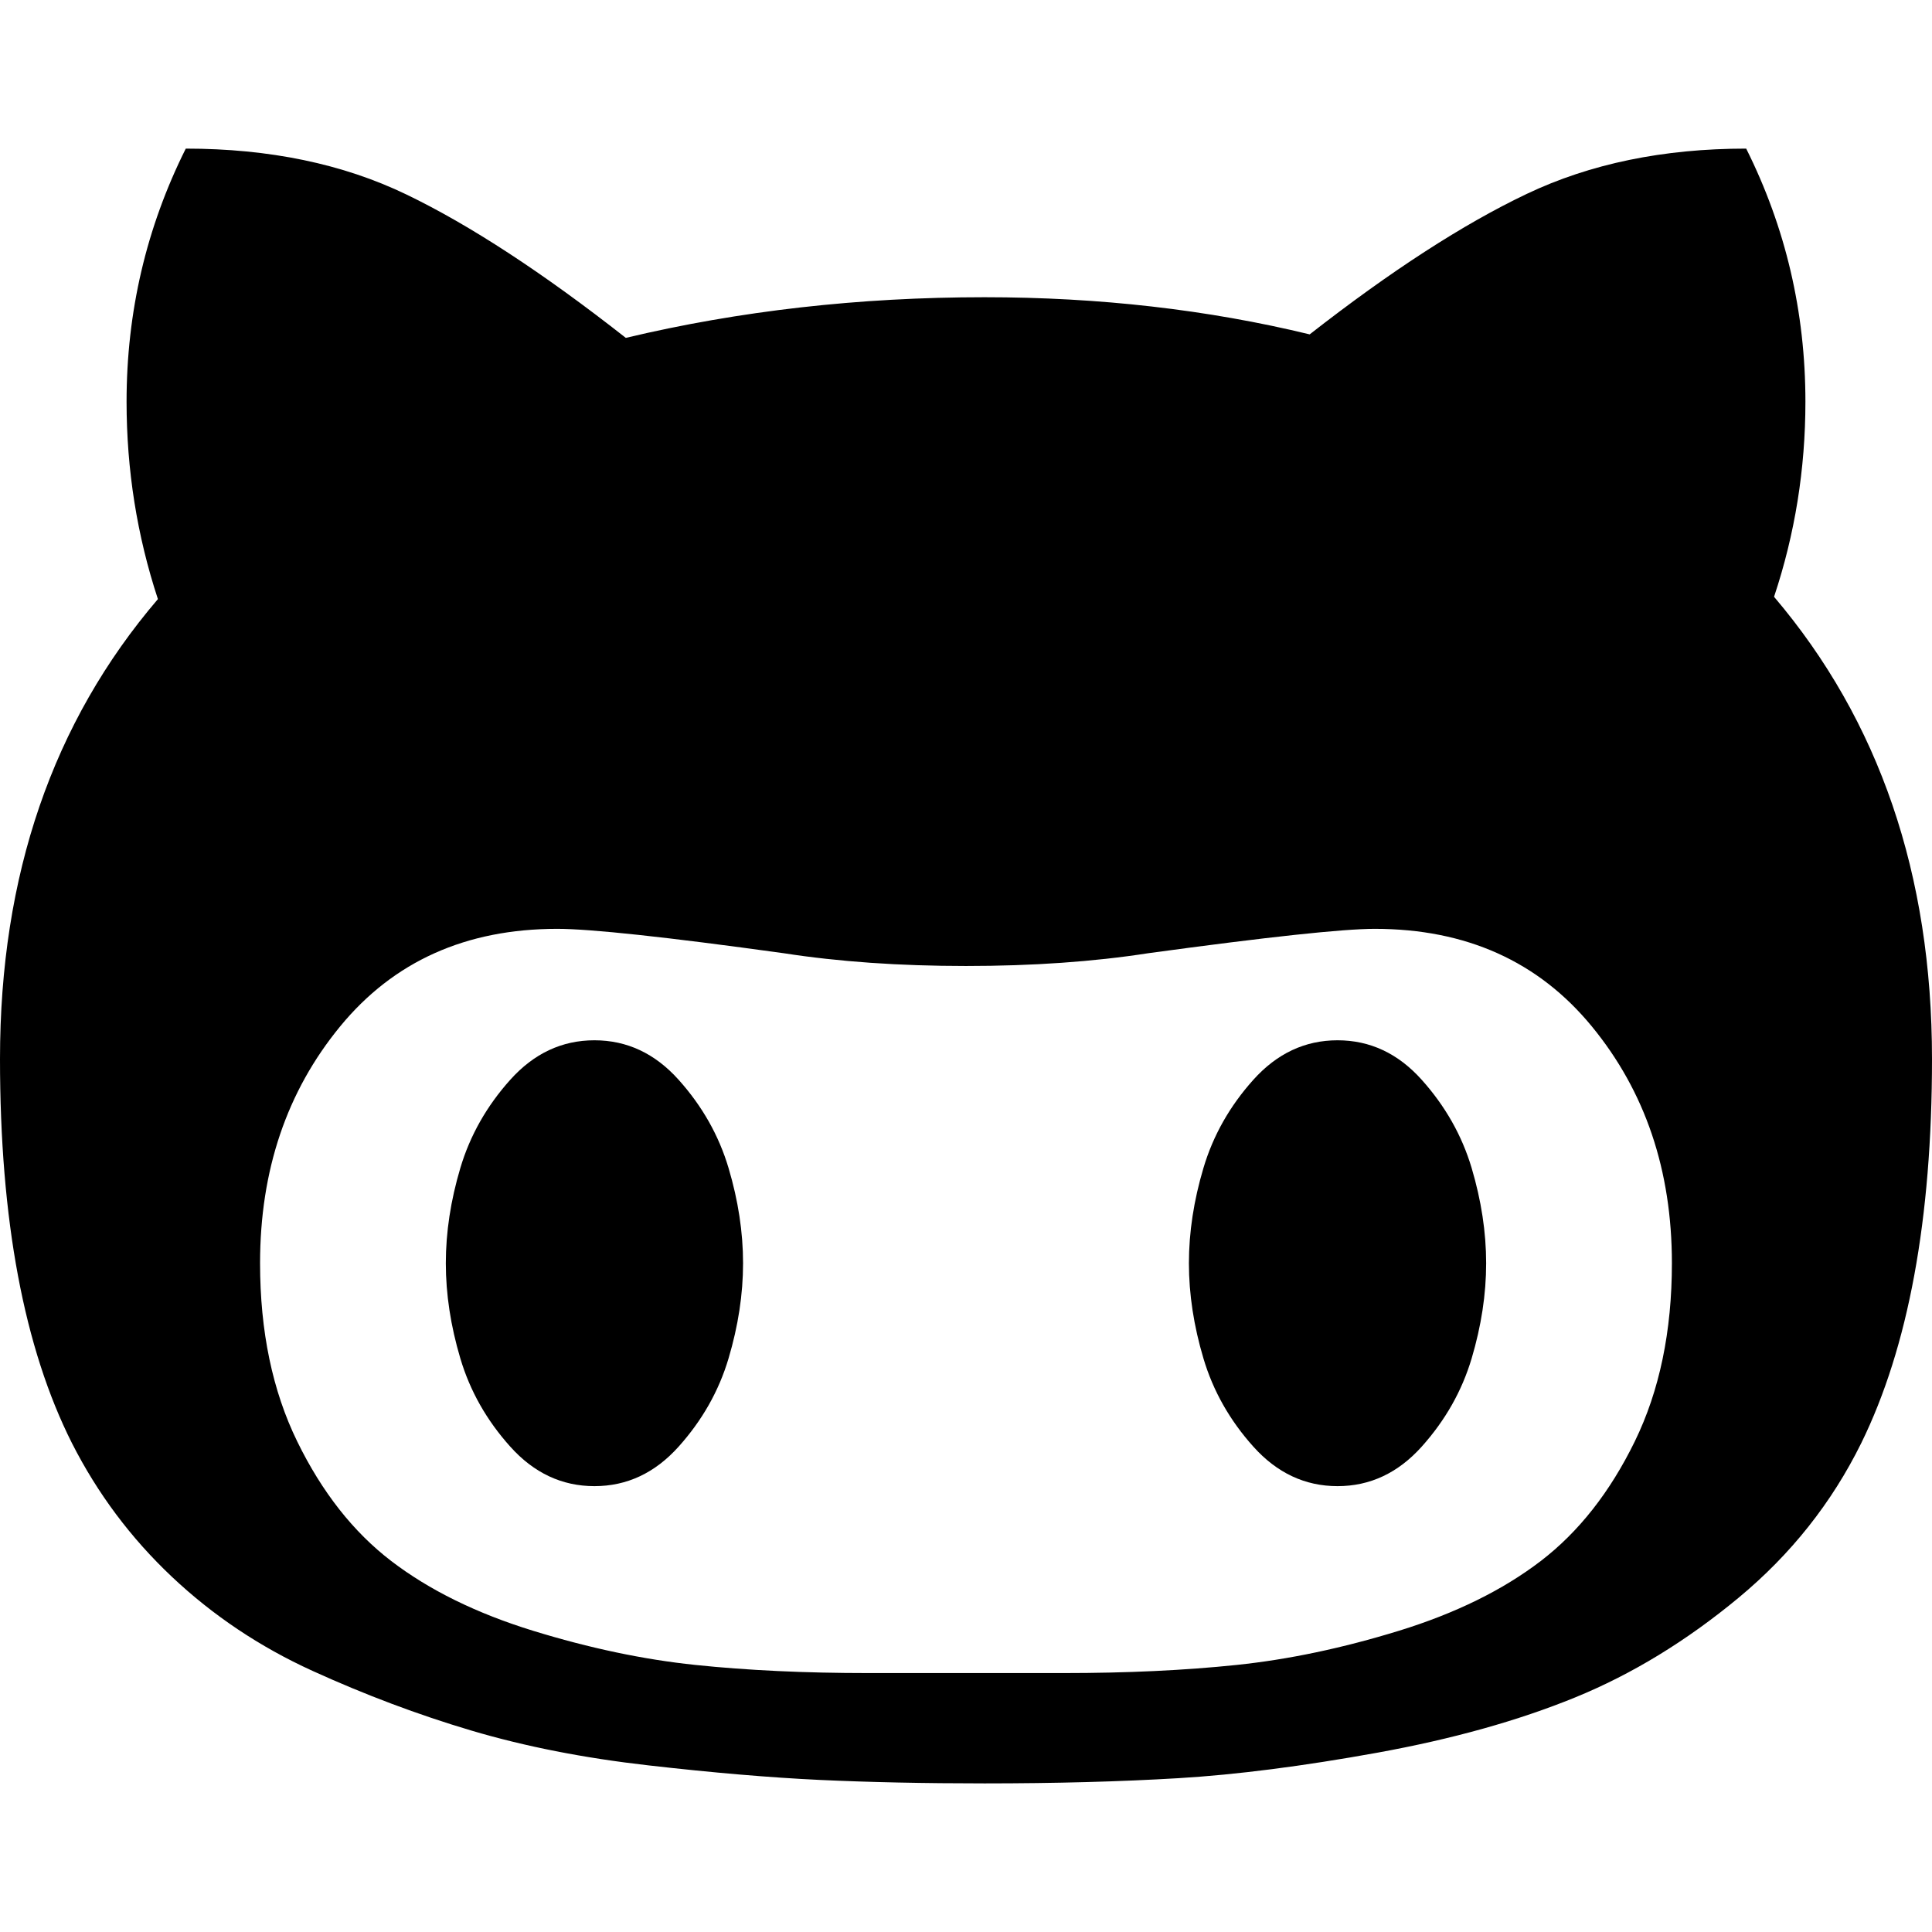
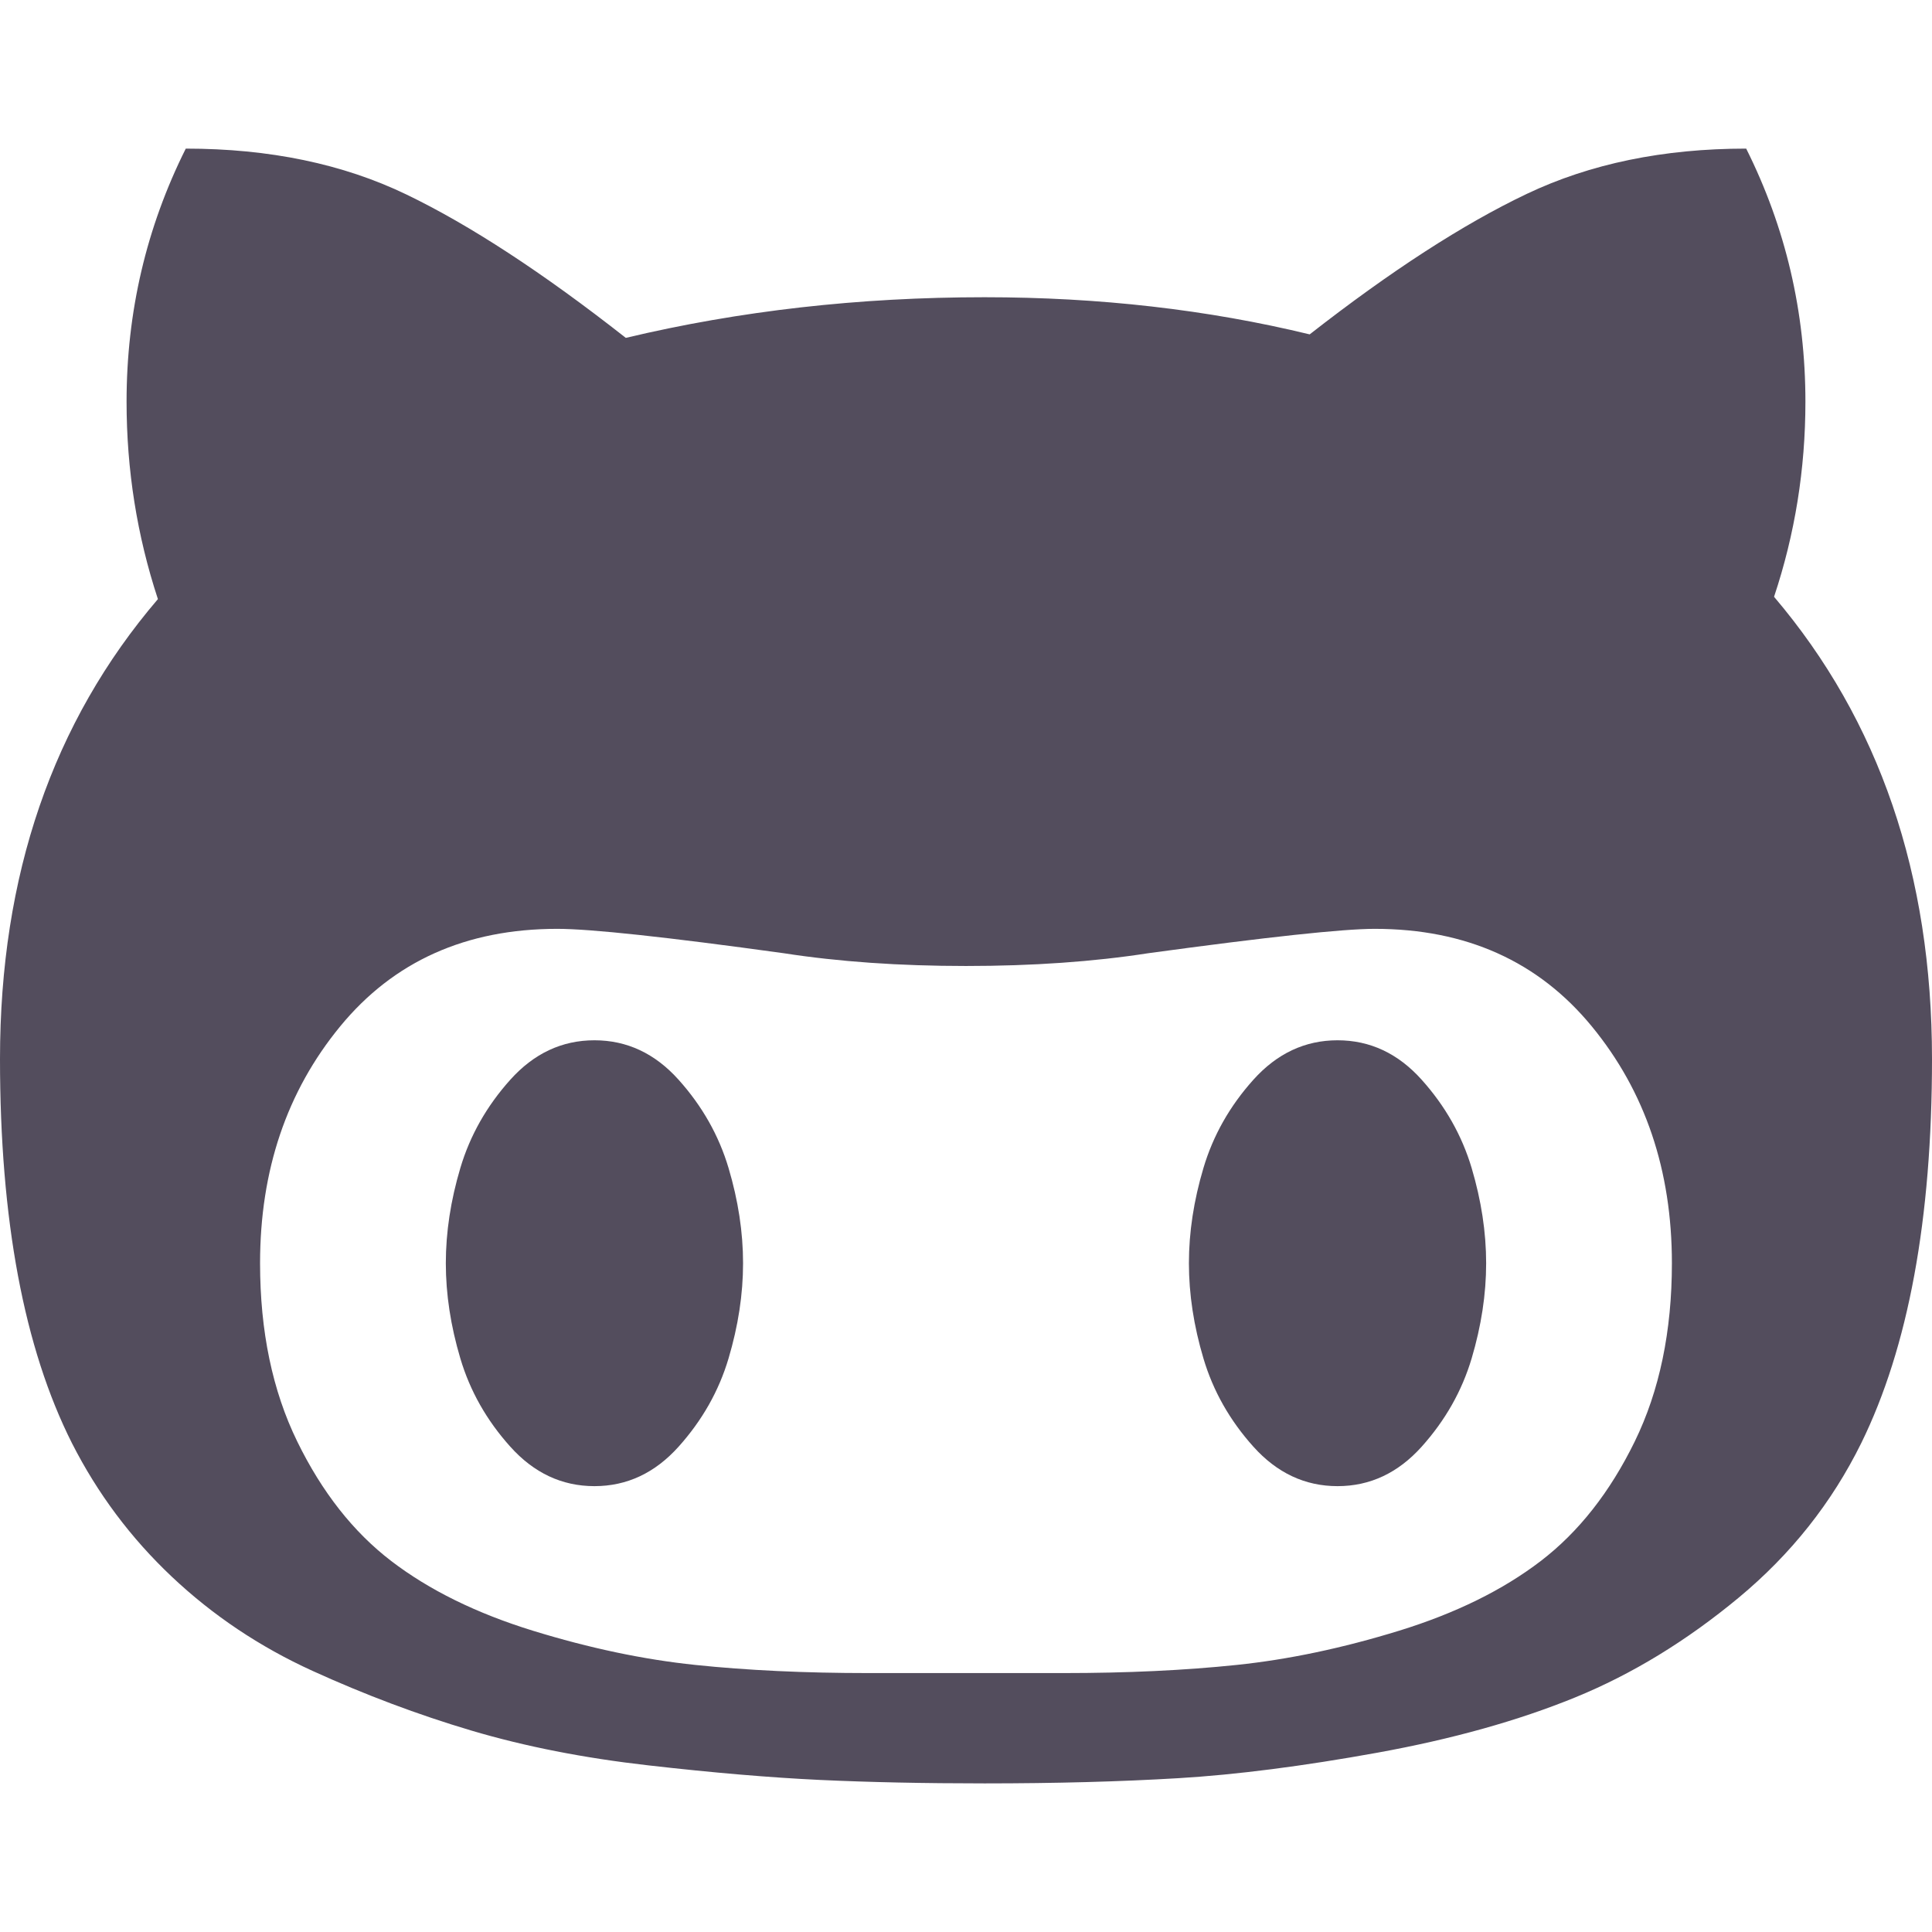
- <svg xmlns="http://www.w3.org/2000/svg" version="1.1" id="Capa_1" x="0px" y="0px" width="475.084px" height="475.084px" viewBox="0 0 475.084 475.084" style="enable-background:new 0 0 475.084 475.084;" xml:space="preserve">
+ <svg xmlns="http://www.w3.org/2000/svg" version="1.1" id="Capa_1" x="0px" y="0px" width="475.084px" height="475.084px" viewBox="0 0 475.084 475.084" xml:space="preserve">
  <g>
    <g>
-       <path d="M436.244,146.752c5.14-15.422,7.713-31.409,7.713-47.967c0-22.08-4.859-42.828-14.564-62.242    c-20.362,0-38.349,3.715-53.961,11.136c-15.604,7.423-33.4,18.938-53.379,34.545c-25.122-6.09-51.777-9.135-79.941-9.135    c-30.837,0-60.245,3.333-88.223,9.994c-20.364-15.99-38.351-27.74-53.959-35.26c-15.608-7.52-33.689-11.279-54.247-11.279    c-9.707,19.414-14.56,40.163-14.56,62.242c0,16.751,2.568,32.93,7.708,48.535C12.942,177.587,0,215.272,0,260.383    c0,39.595,5.898,71.092,17.701,94.507c6.283,12.367,14.465,23.312,24.554,32.832c10.085,9.514,21.601,17.228,34.545,23.13    c12.946,5.896,25.981,10.801,39.116,14.699c13.134,3.9,27.646,6.758,43.54,8.559c15.893,1.816,29.93,3.004,42.111,3.579    c12.181,0.564,25.693,0.853,40.544,0.853c17.508,0,33.396-0.432,47.678-1.283c14.277-0.855,30.594-2.953,48.964-6.276    c18.367-3.333,34.547-7.857,48.54-13.565c13.99-5.708,27.412-13.895,40.259-24.551c12.847-10.663,22.884-23.318,30.121-37.976    c11.604-23.603,17.412-55.107,17.412-94.507C475.078,215.082,462.135,177.206,436.244,146.752z M401.995,354.455    c-6.092,12.471-13.802,22.265-23.127,29.41c-9.329,7.139-20.938,12.847-34.831,17.135c-13.9,4.281-27.217,7.087-39.971,8.415    c-12.758,1.334-26.933,1.998-42.545,1.998h-47.966c-15.607,0-29.79-0.664-42.541-1.998c-12.752-1.328-26.075-4.134-39.971-8.415    c-13.891-4.288-25.5-9.996-34.829-17.135c-9.329-7.146-17.037-16.939-23.128-29.41c-6.09-12.471-9.136-27.076-9.136-43.824    c0-22.847,6.567-42.264,19.702-58.245c13.134-15.99,30.929-23.982,53.387-23.982c8.188,0,26.746,1.997,55.677,5.995    c13.513,2.093,28.456,3.14,44.823,3.14c16.372,0,31.313-1.044,44.824-3.14c29.317-3.999,47.869-5.995,55.678-5.995    c22.457,0,40.252,7.996,53.386,23.982c13.135,15.988,19.698,35.398,19.698,58.245    C411.125,327.382,408.079,341.995,401.995,354.455z" />
-       <path d="M166.875,265.52c-5.806-6.475-12.703-9.712-20.699-9.712c-7.998,0-14.896,3.241-20.701,9.712    c-5.802,6.468-9.897,13.703-12.275,21.689c-2.383,8.002-3.571,15.804-3.571,23.422c0,7.61,1.191,15.413,3.571,23.414    c2.375,7.991,6.468,15.222,12.275,21.689c5.808,6.475,12.703,9.713,20.701,9.713c7.996,0,14.896-3.244,20.699-9.713    c5.804-6.468,9.897-13.698,12.275-21.689c2.38-8.001,3.571-15.804,3.571-23.414c0-7.611-1.188-15.42-3.571-23.422    C176.771,279.226,172.682,271.994,166.875,265.52z" />
-       <path d="M349.601,265.52c-5.804-6.475-12.703-9.712-20.697-9.712c-7.991,0-14.894,3.241-20.701,9.712    c-5.804,6.468-9.896,13.703-12.271,21.689c-2.385,8.002-3.576,15.804-3.576,23.422c0,7.61,1.191,15.413,3.576,23.414    c2.375,7.991,6.468,15.222,12.271,21.689c5.808,6.475,12.71,9.713,20.701,9.713c7.994,0,14.894-3.244,20.697-9.713    c5.801-6.468,9.896-13.698,12.278-21.689c2.379-8.001,3.569-15.804,3.569-23.414c0-7.611-1.19-15.42-3.569-23.422    C359.498,279.226,355.402,271.994,349.601,265.52z" />
+       <path fill="#534d5d" d="M436.244,146.752c5.14-15.422,7.713-31.409,7.713-47.967c0-22.08-4.859-42.828-14.564-62.242    c-20.362,0-38.349,3.715-53.961,11.136c-15.604,7.423-33.4,18.938-53.379,34.545c-25.122-6.09-51.777-9.135-79.941-9.135    c-30.837,0-60.245,3.333-88.223,9.994c-20.364-15.99-38.351-27.74-53.959-35.26c-15.608-7.52-33.689-11.279-54.247-11.279    c-9.707,19.414-14.56,40.163-14.56,62.242c0,16.751,2.568,32.93,7.708,48.535C12.942,177.587,0,215.272,0,260.383    c0,39.595,5.898,71.092,17.701,94.507c6.283,12.367,14.465,23.312,24.554,32.832c10.085,9.514,21.601,17.228,34.545,23.13    c12.946,5.896,25.981,10.801,39.116,14.699c13.134,3.9,27.646,6.758,43.54,8.559c15.893,1.816,29.93,3.004,42.111,3.579    c12.181,0.564,25.693,0.853,40.544,0.853c17.508,0,33.396-0.432,47.678-1.283c14.277-0.855,30.594-2.953,48.964-6.276    c18.367-3.333,34.547-7.857,48.54-13.565c13.99-5.708,27.412-13.895,40.259-24.551c12.847-10.663,22.884-23.318,30.121-37.976    c11.604-23.603,17.412-55.107,17.412-94.507C475.078,215.082,462.135,177.206,436.244,146.752z M401.995,354.455    c-6.092,12.471-13.802,22.265-23.127,29.41c-9.329,7.139-20.938,12.847-34.831,17.135c-13.9,4.281-27.217,7.087-39.971,8.415    c-12.758,1.334-26.933,1.998-42.545,1.998h-47.966c-15.607,0-29.79-0.664-42.541-1.998c-12.752-1.328-26.075-4.134-39.971-8.415    c-13.891-4.288-25.5-9.996-34.829-17.135c-9.329-7.146-17.037-16.939-23.128-29.41c-6.09-12.471-9.136-27.076-9.136-43.824    c0-22.847,6.567-42.264,19.702-58.245c13.134-15.99,30.929-23.982,53.387-23.982c8.188,0,26.746,1.997,55.677,5.995    c13.513,2.093,28.456,3.14,44.823,3.14c16.372,0,31.313-1.044,44.824-3.14c29.317-3.999,47.869-5.995,55.678-5.995    c22.457,0,40.252,7.996,53.386,23.982c13.135,15.988,19.698,35.398,19.698,58.245    C411.125,327.382,408.079,341.995,401.995,354.455z" />
+       <path fill="#534d5d" d="M166.875,265.52c-5.806-6.475-12.703-9.712-20.699-9.712c-7.998,0-14.896,3.241-20.701,9.712    c-5.802,6.468-9.897,13.703-12.275,21.689c-2.383,8.002-3.571,15.804-3.571,23.422c0,7.61,1.191,15.413,3.571,23.414    c2.375,7.991,6.468,15.222,12.275,21.689c5.808,6.475,12.703,9.713,20.701,9.713c7.996,0,14.896-3.244,20.699-9.713    c5.804-6.468,9.897-13.698,12.275-21.689c2.38-8.001,3.571-15.804,3.571-23.414c0-7.611-1.188-15.42-3.571-23.422    C176.771,279.226,172.682,271.994,166.875,265.52z" />
+       <path fill="#534d5d" d="M349.601,265.52c-5.804-6.475-12.703-9.712-20.697-9.712c-7.991,0-14.894,3.241-20.701,9.712    c-5.804,6.468-9.896,13.703-12.271,21.689c-2.385,8.002-3.576,15.804-3.576,23.422c0,7.61,1.191,15.413,3.576,23.414    c2.375,7.991,6.468,15.222,12.271,21.689c5.808,6.475,12.71,9.713,20.701,9.713c7.994,0,14.894-3.244,20.697-9.713    c5.801-6.468,9.896-13.698,12.278-21.689c2.379-8.001,3.569-15.804,3.569-23.414c0-7.611-1.19-15.42-3.569-23.422    C359.498,279.226,355.402,271.994,349.601,265.52z" />
    </g>
  </g>
  <g>
</g>
  <g>
</g>
  <g>
</g>
  <g>
</g>
  <g>
</g>
  <g>
</g>
  <g>
</g>
  <g>
</g>
  <g>
</g>
  <g>
</g>
  <g>
</g>
  <g>
</g>
  <g>
</g>
  <g>
</g>
  <g>
</g>
</svg>
